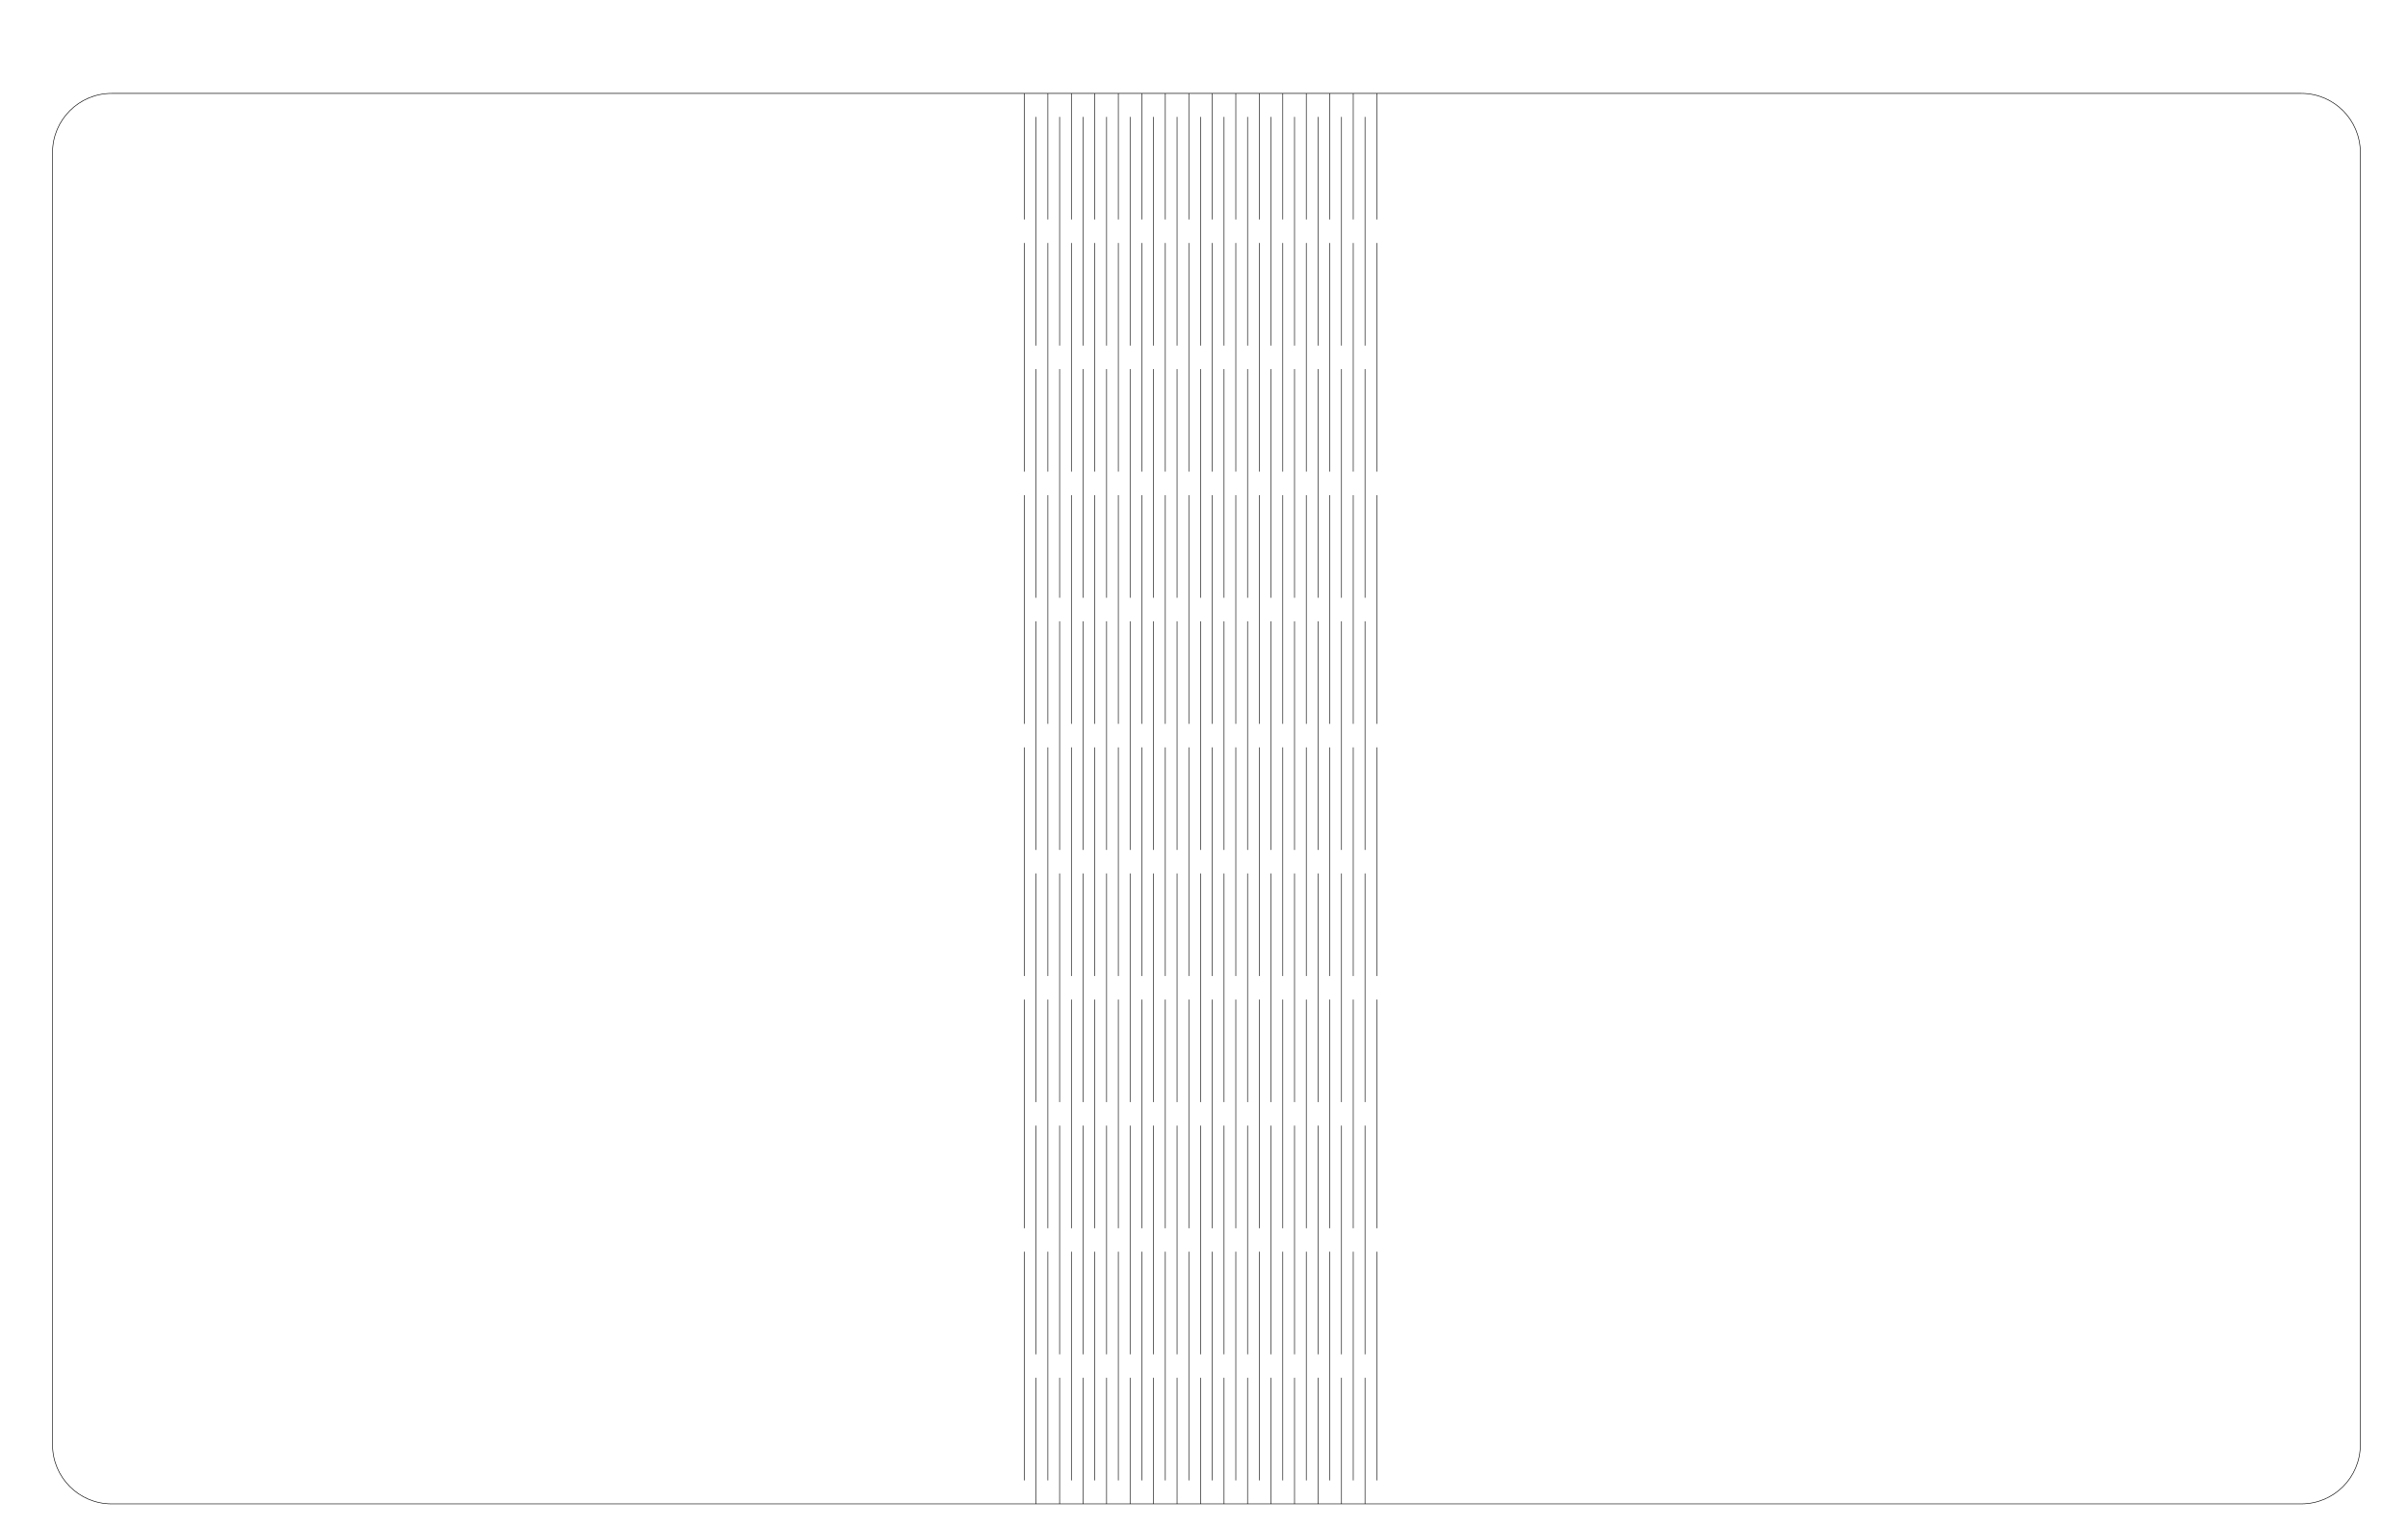
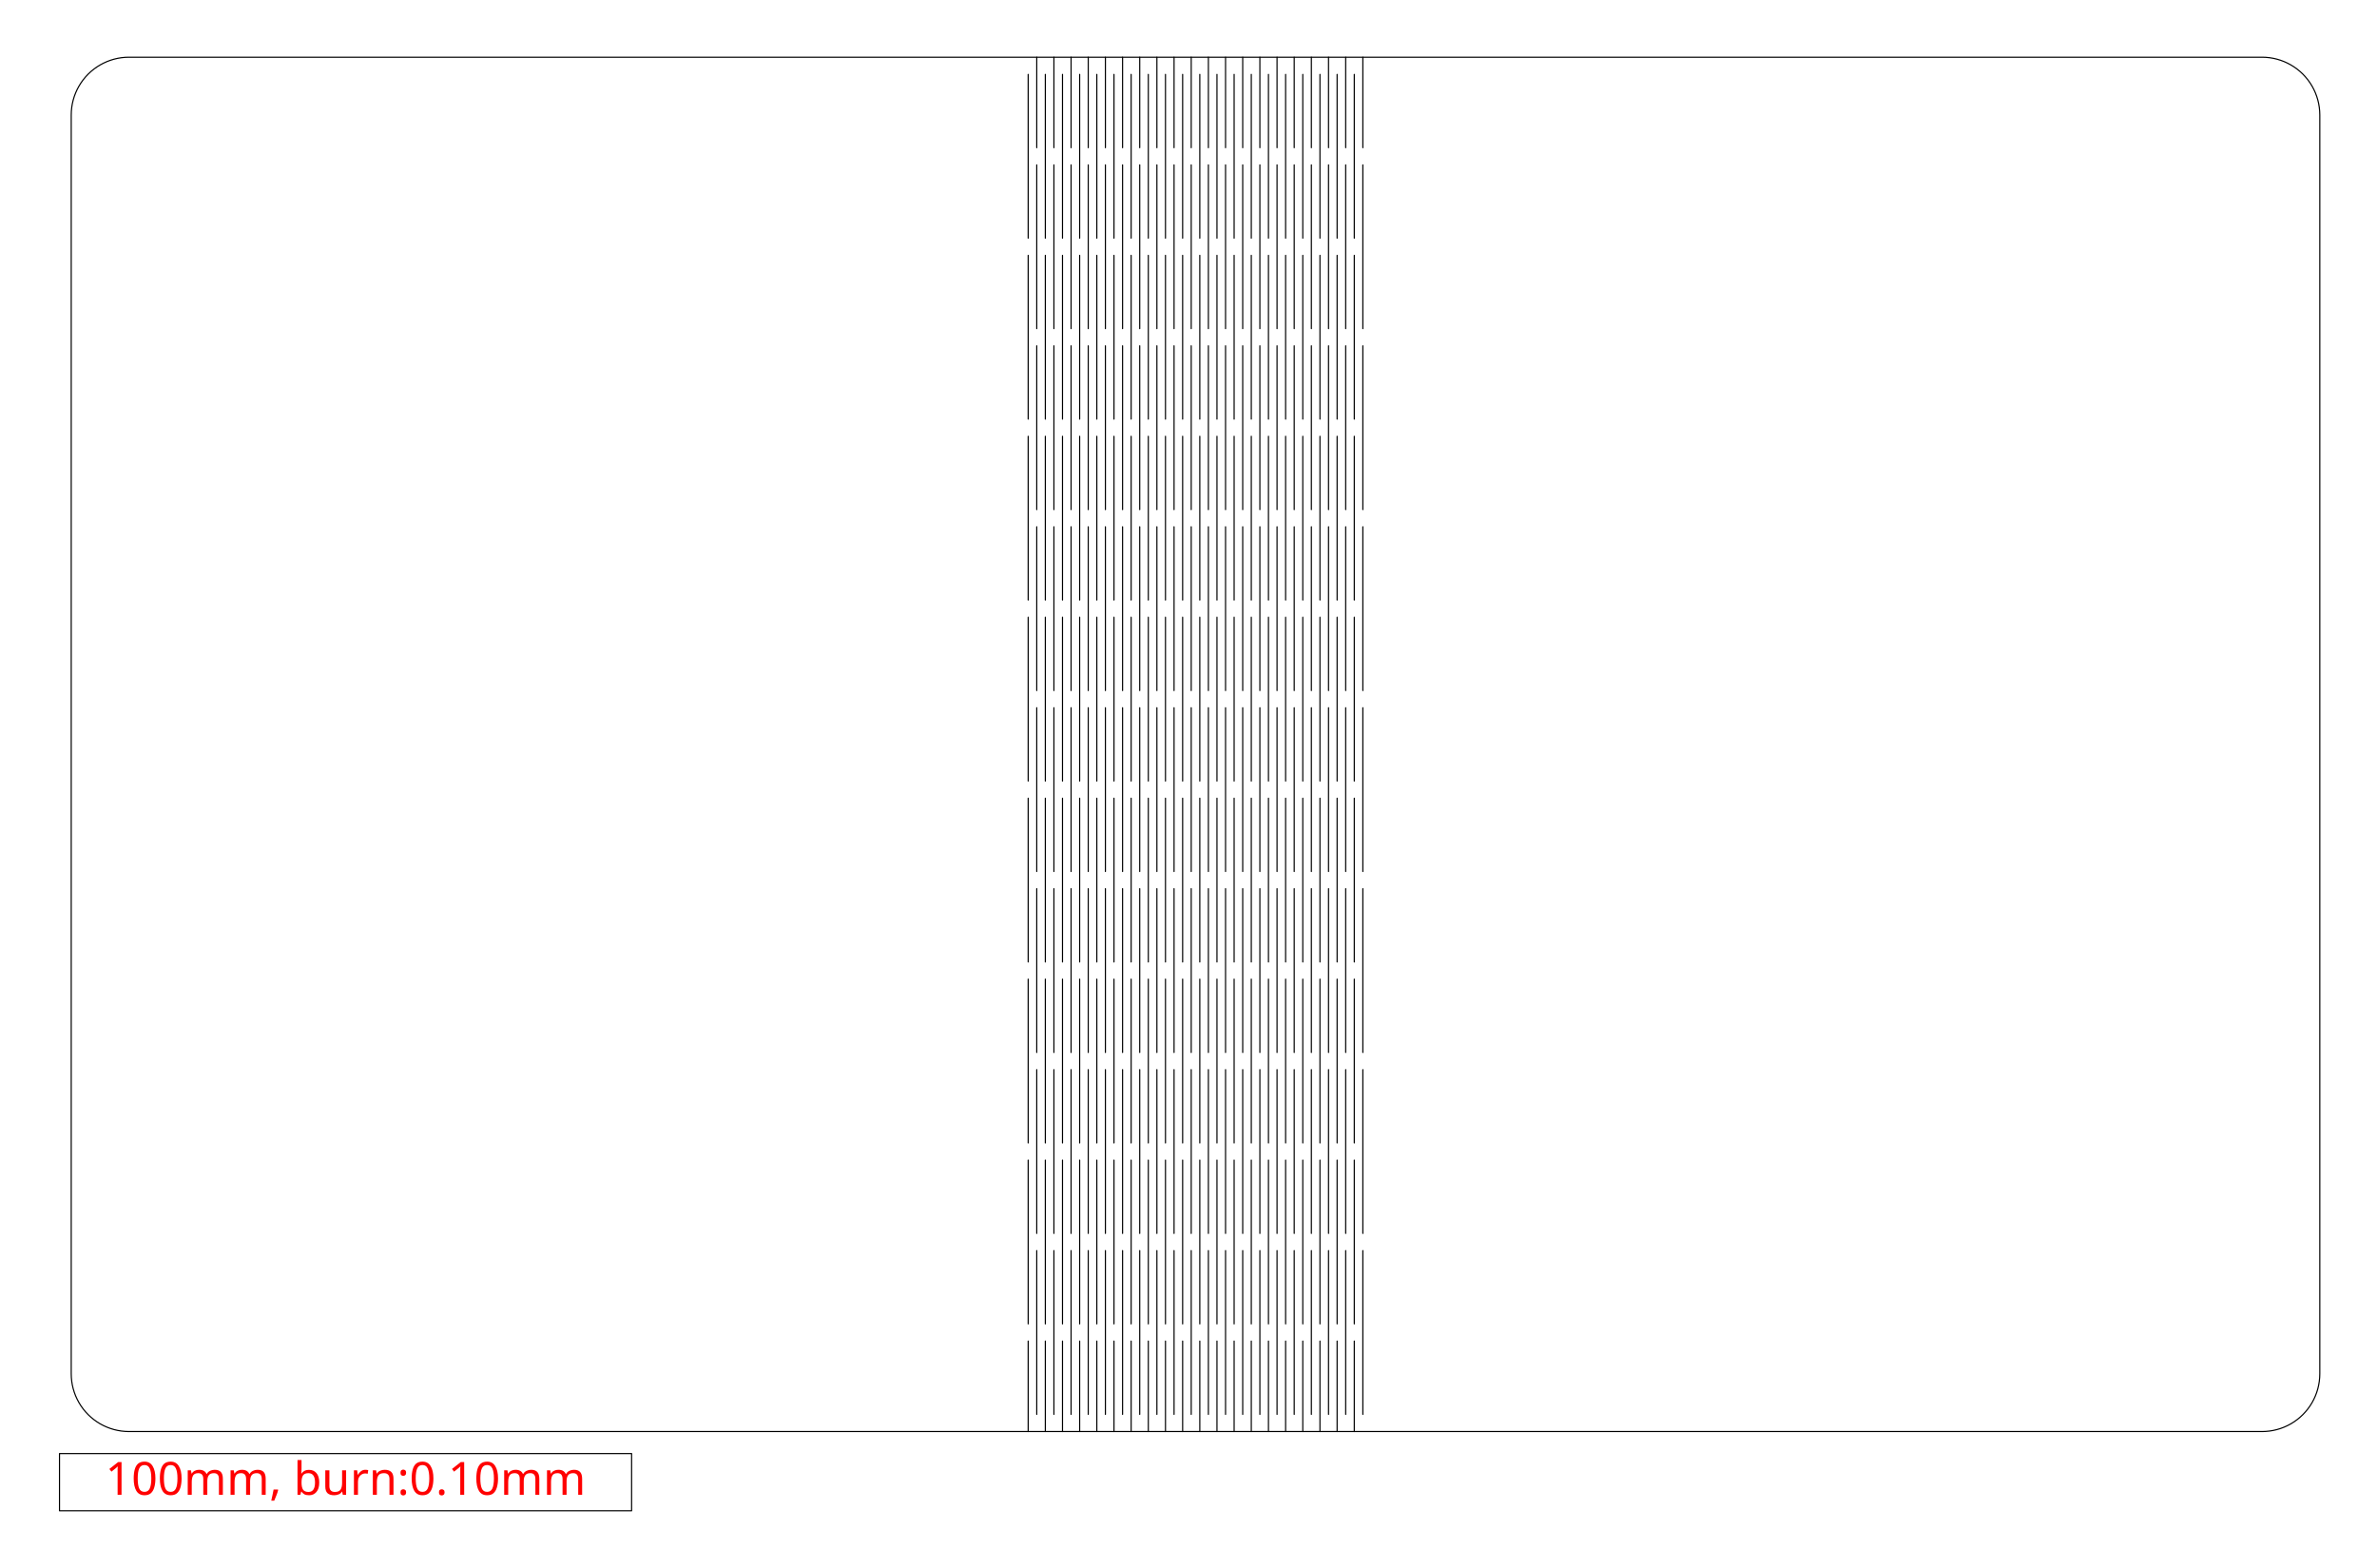
- <svg xmlns="http://www.w3.org/2000/svg" width=" 410mm" height=" 260mm" viewBox="0 740 400 260" version="1.1">
-   <g id="surface1">
-     <path style="fill:none;stroke-width:0.1;stroke-linecap:butt;stroke-linejoin:miter;stroke:rgb(0%,0%,0%);stroke-opacity:1;stroke-miterlimit:10;" d="M 0 0 L 155 0 M 155.414 240.102 L 155.414 218.637 M 155.414 214.637 L 155.414 175.711 M 155.414 171.711 L 155.414 132.781 M 155.414 128.781 L 155.414 89.855 M 155.414 85.855 L 155.414 46.926 M 155.414 42.926 L 155.414 4 M 157.414 0 L 157.414 21.465 M 157.414 25.465 L 157.414 64.391 M 157.414 68.391 L 157.414 107.316 M 157.414 111.316 L 157.414 150.246 M 157.414 154.246 L 157.414 193.172 M 157.414 197.172 L 157.414 236.102 M 159.414 240.102 L 159.414 218.637 M 159.414 214.637 L 159.414 175.711 M 159.414 171.711 L 159.414 132.781 M 159.414 128.781 L 159.414 89.855 M 159.414 85.855 L 159.414 46.926 M 159.414 42.926 L 159.414 4 M 161.414 0 L 161.414 21.465 M 161.414 25.465 L 161.414 64.391 M 161.414 68.391 L 161.414 107.316 M 161.414 111.316 L 161.414 150.246 M 161.414 154.246 L 161.414 193.172 M 161.414 197.172 L 161.414 236.102 M 163.414 240.102 L 163.414 218.637 M 163.414 214.637 L 163.414 175.711 M 163.414 171.711 L 163.414 132.781 M 163.414 128.781 L 163.414 89.855 M 163.414 85.855 L 163.414 46.926 M 163.414 42.926 L 163.414 4 M 165.414 0 L 165.414 21.465 M 165.414 25.465 L 165.414 64.391 M 165.414 68.391 L 165.414 107.316 M 165.414 111.316 L 165.414 150.246 M 165.414 154.246 L 165.414 193.172 M 165.414 197.172 L 165.414 236.102 M 167.414 240.102 L 167.414 218.637 M 167.414 214.637 L 167.414 175.711 M 167.414 171.711 L 167.414 132.781 M 167.414 128.781 L 167.414 89.855 M 167.414 85.855 L 167.414 46.926 M 167.414 42.926 L 167.414 4 M 169.414 0 L 169.414 21.465 M 169.414 25.465 L 169.414 64.391 M 169.414 68.391 L 169.414 107.316 M 169.414 111.316 L 169.414 150.246 M 169.414 154.246 L 169.414 193.172 M 169.414 197.172 L 169.414 236.102 M 171.414 240.102 L 171.414 218.637 M 171.414 214.637 L 171.414 175.711 M 171.414 171.711 L 171.414 132.781 M 171.414 128.781 L 171.414 89.855 M 171.414 85.855 L 171.414 46.926 M 171.414 42.926 L 171.414 4 M 173.414 0 L 173.414 21.465 M 173.414 25.465 L 173.414 64.391 M 173.414 68.391 L 173.414 107.316 M 173.414 111.316 L 173.414 150.246 M 173.414 154.246 L 173.414 193.172 M 173.414 197.172 L 173.414 236.102 M 175.414 240.102 L 175.414 218.637 M 175.414 214.637 L 175.414 175.711 M 175.414 171.711 L 175.414 132.781 M 175.414 128.781 L 175.414 89.855 M 175.414 85.855 L 175.414 46.926 M 175.414 42.926 L 175.414 4 M 177.414 0 L 177.414 21.465 M 177.414 25.465 L 177.414 64.391 M 177.414 68.391 L 177.414 107.316 M 177.414 111.316 L 177.414 150.246 M 177.414 154.246 L 177.414 193.172 M 177.414 197.172 L 177.414 236.102 M 179.414 240.102 L 179.414 218.637 M 179.414 214.637 L 179.414 175.711 M 179.414 171.711 L 179.414 132.781 M 179.414 128.781 L 179.414 89.855 M 179.414 85.855 L 179.414 46.926 M 179.414 42.926 L 179.414 4 M 181.414 0 L 181.414 21.465 M 181.414 25.465 L 181.414 64.391 M 181.414 68.391 L 181.414 107.316 M 181.414 111.316 L 181.414 150.246 M 181.414 154.246 L 181.414 193.172 M 181.414 197.172 L 181.414 236.102 M 183.414 240.102 L 183.414 218.637 M 183.414 214.637 L 183.414 175.711 M 183.414 171.711 L 183.414 132.781 M 183.414 128.781 L 183.414 89.855 M 183.414 85.855 L 183.414 46.926 M 183.414 42.926 L 183.414 4 M 185.414 0 L 185.414 21.465 M 185.414 25.465 L 185.414 64.391 M 185.414 68.391 L 185.414 107.316 M 185.414 111.316 L 185.414 150.246 M 185.414 154.246 L 185.414 193.172 M 185.414 197.172 L 185.414 236.102 M 187.414 240.102 L 187.414 218.637 M 187.414 214.637 L 187.414 175.711 M 187.414 171.711 L 187.414 132.781 M 187.414 128.781 L 187.414 89.855 M 187.414 85.855 L 187.414 46.926 M 187.414 42.926 L 187.414 4 M 189.414 0 L 189.414 21.465 M 189.414 25.465 L 189.414 64.391 M 189.414 68.391 L 189.414 107.316 M 189.414 111.316 L 189.414 150.246 M 189.414 154.246 L 189.414 193.172 M 189.414 197.172 L 189.414 236.102 M 191.414 240.102 L 191.414 218.637 M 191.414 214.637 L 191.414 175.711 M 191.414 171.711 L 191.414 132.781 M 191.414 128.781 L 191.414 89.855 M 191.414 85.855 L 191.414 46.926 M 191.414 42.926 L 191.414 4 M 193.414 0 L 193.414 21.465 M 193.414 25.465 L 193.414 64.391 M 193.414 68.391 L 193.414 107.316 M 193.414 111.316 L 193.414 150.246 M 193.414 154.246 L 193.414 193.172 M 193.414 197.172 L 193.414 236.102 M 195.414 240.102 L 195.414 218.637 M 195.414 214.637 L 195.414 175.711 M 195.414 171.711 L 195.414 132.781 M 195.414 128.781 L 195.414 89.855 M 195.414 85.855 L 195.414 46.926 M 195.414 42.926 L 195.414 4 M 197.414 0 L 197.414 21.465 M 197.414 25.465 L 197.414 64.391 M 197.414 68.391 L 197.414 107.316 M 197.414 111.316 L 197.414 150.246 M 197.414 154.246 L 197.414 193.172 M 197.414 197.172 L 197.414 236.102 M 199.414 240.102 L 199.414 218.637 M 199.414 214.637 L 199.414 175.711 M 199.414 171.711 L 199.414 132.781 M 199.414 128.781 L 199.414 89.855 M 199.414 85.855 L 199.414 46.926 M 199.414 42.926 L 199.414 4 M 201.414 0 L 201.414 21.465 M 201.414 25.465 L 201.414 64.391 M 201.414 68.391 L 201.414 107.316 M 201.414 111.316 L 201.414 150.246 M 201.414 154.246 L 201.414 193.172 M 201.414 197.172 L 201.414 236.102 M 203.414 240.102 L 203.414 218.637 M 203.414 214.637 L 203.414 175.711 M 203.414 171.711 L 203.414 132.781 M 203.414 128.781 L 203.414 89.855 M 203.414 85.855 L 203.414 46.926 M 203.414 42.926 L 203.414 4 M 205.414 0 L 205.414 21.465 M 205.414 25.465 L 205.414 64.391 M 205.414 68.391 L 205.414 107.316 M 205.414 111.316 L 205.414 150.246 M 205.414 154.246 L 205.414 193.172 M 205.414 197.172 L 205.414 236.102 M 207.414 240.102 L 207.414 218.637 M 207.414 214.637 L 207.414 175.711 M 207.414 171.711 L 207.414 132.781 M 207.414 128.781 L 207.414 89.855 M 207.414 85.855 L 207.414 46.926 M 207.414 42.926 L 207.414 4 M 209.414 0 L 209.414 21.465 M 209.414 25.465 L 209.414 64.391 M 209.414 68.391 L 209.414 107.316 M 209.414 111.316 L 209.414 150.246 M 209.414 154.246 L 209.414 193.172 M 209.414 197.172 L 209.414 236.102 M 211.414 240.102 L 211.414 218.637 M 211.414 214.637 L 211.414 175.711 M 211.414 171.711 L 211.414 132.781 M 211.414 128.781 L 211.414 89.855 M 211.414 85.855 L 211.414 46.926 M 211.414 42.926 L 211.414 4 M 213.414 0 L 213.414 21.465 M 213.414 25.465 L 213.414 64.391 M 213.414 68.391 L 213.414 107.316 M 213.414 111.316 L 213.414 150.246 M 213.414 154.246 L 213.414 193.172 M 213.414 197.172 L 213.414 236.102 M 215.414 240.102 L 215.414 218.637 M 215.414 214.637 L 215.414 175.711 M 215.414 171.711 L 215.414 132.781 M 215.414 128.781 L 215.414 89.855 M 215.414 85.855 L 215.414 46.926 M 215.414 42.926 L 215.414 4 M 155 0 L 217.832 0 M 217.832 0 L 372.832 0 C 378.383 0 382.883 4.5 382.883 10.051 M 382.883 10.051 L 382.883 230.051 C 382.883 235.602 378.383 240.102 372.832 240.102 M 372.832 240.102 L -0 240.102 C -5.551 240.102 -10.051 235.602 -10.051 230.051 M -10.051 230.051 L -10.051 10.051 C -10.051 4.5 -5.551 0 0 0 " transform="matrix(1,0.000000000000000245,0.000000000000000245,-1,14,996)" />
+ <svg xmlns="http://www.w3.org/2000/svg" height="274.05mm" viewBox="0.0 0.0 415.48 274.05" width="415.48mm">
+   <g id="p-0" style="fill:none;stroke-linecap:round;stroke-linejoin:round;">
+     <path d="M 10.400 264.050 H 110.400 V 254.050 H 10.400 V 264.050 Z" stroke="rgb(0,0,0)" stroke-width="0.20" />
+     <text dominant-baseline="hanging" font-size="8px" style="font-family: sans-serif ; font-weight: normal; font-style: normal; fill: rgb(255,0,0)" text-anchor="middle" transform="matrix( 1.000 0.000 0.000 1.000 60.400 255.050 )">100mm, burn:0.10mm</text>
+   </g>
+   <g id="p-1" style="fill:none;stroke-linecap:round;stroke-linejoin:round;">
+     <path d="M 22.550 250.200 H 177.550 H 240.382 H 395.382 C 397.155 250.200 398.896 249.733 400.432 248.847 C 401.967 247.960 403.242 246.685 404.129 245.150 C 405.015 243.615 405.482 241.873 405.482 240.100 V 20.100 C 405.482 18.327 405.015 16.585 404.129 15.050 C 403.242 13.515 401.967 12.240 400.432 11.353 C 398.896 10.467 397.155 10.000 395.382 10.000 H 22.550 C 20.777 10.000 19.035 10.467 17.500 11.353 C 15.965 12.240 14.690 13.515 13.803 15.050 C 12.917 16.585 12.450 18.327 12.450 20.100 V 240.100 C 12.450 241.873 12.917 243.615 13.803 245.150 C 14.690 246.685 15.965 247.960 17.500 248.847 C 19.035 249.733 20.777 250.200 22.550 250.200 Z" stroke="rgb(0,0,0)" stroke-width="0.20" />
+     <path d="M 179.716 250.200 V 234.387 M 179.716 231.387 V 202.760 M 179.716 199.760 V 171.133 M 179.716 168.133 V 139.507 M 179.716 136.507 V 107.880 M 179.716 104.880 V 76.253 M 179.716 73.253 V 44.627 M 179.716 41.627 V 13.000 M 181.216 10.000 V 25.813 M 181.216 28.813 V 57.440 M 181.216 60.440 V 89.067 M 181.216 92.067 V 120.693 M 181.216 123.693 V 152.320 M 181.216 155.320 V 183.947 M 181.216 186.947 V 215.573 M 181.216 218.573 V 247.200 M 182.716 250.200 V 234.387 M 182.716 231.387 V 202.760 M 182.716 199.760 V 171.133 M 182.716 168.133 V 139.507 M 182.716 136.507 V 107.880 M 182.716 104.880 V 76.253 M 182.716 73.253 V 44.627 M 182.716 41.627 V 13.000 M 184.216 10.000 V 25.813 M 184.216 28.813 V 57.440 M 184.216 60.440 V 89.067 M 184.216 92.067 V 120.693 M 184.216 123.693 V 152.320 M 184.216 155.320 V 183.947 M 184.216 186.947 V 215.573 M 184.216 218.573 V 247.200 M 185.716 250.200 V 234.387 M 185.716 231.387 V 202.760 M 185.716 199.760 V 171.133 M 185.716 168.133 V 139.507 M 185.716 136.507 V 107.880 M 185.716 104.880 V 76.253 M 185.716 73.253 V 44.627 M 185.716 41.627 V 13.000 M 187.216 10.000 V 25.813 M 187.216 28.813 V 57.440 M 187.216 60.440 V 89.067 M 187.216 92.067 V 120.693 M 187.216 123.693 V 152.320 M 187.216 155.320 V 183.947 M 187.216 186.947 V 215.573 M 187.216 218.573 V 247.200 M 188.716 250.200 V 234.387 M 188.716 231.387 V 202.760 M 188.716 199.760 V 171.133 M 188.716 168.133 V 139.507 M 188.716 136.507 V 107.880 M 188.716 104.880 V 76.253 M 188.716 73.253 V 44.627 M 188.716 41.627 V 13.000 M 190.216 10.000 V 25.813 M 190.216 28.813 V 57.440 M 190.216 60.440 V 89.067 M 190.216 92.067 V 120.693 M 190.216 123.693 V 152.320 M 190.216 155.320 V 183.947 M 190.216 186.947 V 215.573 M 190.216 218.573 V 247.200 M 191.716 250.200 V 234.387 M 191.716 231.387 V 202.760 M 191.716 199.760 V 171.133 M 191.716 168.133 V 139.507 M 191.716 136.507 V 107.880 M 191.716 104.880 V 76.253 M 191.716 73.253 V 44.627 M 191.716 41.627 V 13.000 M 193.216 10.000 V 25.813 M 193.216 28.813 V 57.440 M 193.216 60.440 V 89.067 M 193.216 92.067 V 120.693 M 193.216 123.693 V 152.320 M 193.216 155.320 V 183.947 M 193.216 186.947 V 215.573 M 193.216 218.573 V 247.200 M 194.716 250.200 V 234.387 M 194.716 231.387 V 202.760 M 194.716 199.760 V 171.133 M 194.716 168.133 V 139.507 M 194.716 136.507 V 107.880 M 194.716 104.880 V 76.253 M 194.716 73.253 V 44.627 M 194.716 41.627 V 13.000 M 196.216 10.000 V 25.813 M 196.216 28.813 V 57.440 M 196.216 60.440 V 89.067 M 196.216 92.067 V 120.693 M 196.216 123.693 V 152.320 M 196.216 155.320 V 183.947 M 196.216 186.947 V 215.573 M 196.216 218.573 V 247.200 M 197.716 250.200 V 234.387 M 197.716 231.387 V 202.760 M 197.716 199.760 V 171.133 M 197.716 168.133 V 139.507 M 197.716 136.507 V 107.880 M 197.716 104.880 V 76.253 M 197.716 73.253 V 44.627 M 197.716 41.627 V 13.000 M 199.216 10.000 V 25.813 M 199.216 28.813 V 57.440 M 199.216 60.440 V 89.067 M 199.216 92.067 V 120.693 M 199.216 123.693 V 152.320 M 199.216 155.320 V 183.947 M 199.216 186.947 V 215.573 M 199.216 218.573 V 247.200 M 200.716 250.200 V 234.387 M 200.716 231.387 V 202.760 M 200.716 199.760 V 171.133 M 200.716 168.133 V 139.507 M 200.716 136.507 V 107.880 M 200.716 104.880 V 76.253 M 200.716 73.253 V 44.627 M 200.716 41.627 V 13.000 M 202.216 10.000 V 25.813 M 202.216 28.813 V 57.440 M 202.216 60.440 V 89.067 M 202.216 92.067 V 120.693 M 202.216 123.693 V 152.320 M 202.216 155.320 V 183.947 M 202.216 186.947 V 215.573 M 202.216 218.573 V 247.200 M 203.716 250.200 V 234.387 M 203.716 231.387 V 202.760 M 203.716 199.760 V 171.133 M 203.716 168.133 V 139.507 M 203.716 136.507 V 107.880 M 203.716 104.880 V 76.253 M 203.716 73.253 V 44.627 M 203.716 41.627 V 13.000 M 205.216 10.000 V 25.813 M 205.216 28.813 V 57.440 M 205.216 60.440 V 89.067 M 205.216 92.067 V 120.693 M 205.216 123.693 V 152.320 M 205.216 155.320 V 183.947 M 205.216 186.947 V 215.573 M 205.216 218.573 V 247.200 M 206.716 250.200 V 234.387 M 206.716 231.387 V 202.760 M 206.716 199.760 V 171.133 M 206.716 168.133 V 139.507 M 206.716 136.507 V 107.880 M 206.716 104.880 V 76.253 M 206.716 73.253 V 44.627 M 206.716 41.627 V 13.000 M 208.216 10.000 V 25.813 M 208.216 28.813 V 57.440 M 208.216 60.440 V 89.067 M 208.216 92.067 V 120.693 M 208.216 123.693 V 152.320 M 208.216 155.320 V 183.947 M 208.216 186.947 V 215.573 M 208.216 218.573 V 247.200 M 209.716 250.200 V 234.387 M 209.716 231.387 V 202.760 M 209.716 199.760 V 171.133 M 209.716 168.133 V 139.507 M 209.716 136.507 V 107.880 M 209.716 104.880 V 76.253 M 209.716 73.253 V 44.627 M 209.716 41.627 V 13.000 M 211.216 10.000 V 25.813 M 211.216 28.813 V 57.440 M 211.216 60.440 V 89.067 M 211.216 92.067 V 120.693 M 211.216 123.693 V 152.320 M 211.216 155.320 V 183.947 M 211.216 186.947 V 215.573 M 211.216 218.573 V 247.200 M 212.716 250.200 V 234.387 M 212.716 231.387 V 202.760 M 212.716 199.760 V 171.133 M 212.716 168.133 V 139.507 M 212.716 136.507 V 107.880 M 212.716 104.880 V 76.253 M 212.716 73.253 V 44.627 M 212.716 41.627 V 13.000 M 214.216 10.000 V 25.813 M 214.216 28.813 V 57.440 M 214.216 60.440 V 89.067 M 214.216 92.067 V 120.693 M 214.216 123.693 V 152.320 M 214.216 155.320 V 183.947 M 214.216 186.947 V 215.573 M 214.216 218.573 V 247.200 M 215.716 250.200 V 234.387 M 215.716 231.387 V 202.760 M 215.716 199.760 V 171.133 M 215.716 168.133 V 139.507 M 215.716 136.507 V 107.880 M 215.716 104.880 V 76.253 M 215.716 73.253 V 44.627 M 215.716 41.627 V 13.000 M 217.216 10.000 V 25.813 M 217.216 28.813 V 57.440 M 217.216 60.440 V 89.067 M 217.216 92.067 V 120.693 M 217.216 123.693 V 152.320 M 217.216 155.320 V 183.947 M 217.216 186.947 V 215.573 M 217.216 218.573 V 247.200 M 218.716 250.200 V 234.387 M 218.716 231.387 V 202.760 M 218.716 199.760 V 171.133 M 218.716 168.133 V 139.507 M 218.716 136.507 V 107.880 M 218.716 104.880 V 76.253 M 218.716 73.253 V 44.627 M 218.716 41.627 V 13.000 M 220.216 10.000 V 25.813 M 220.216 28.813 V 57.440 M 220.216 60.440 V 89.067 M 220.216 92.067 V 120.693 M 220.216 123.693 V 152.320 M 220.216 155.320 V 183.947 M 220.216 186.947 V 215.573 M 220.216 218.573 V 247.200 M 221.716 250.200 V 234.387 M 221.716 231.387 V 202.760 M 221.716 199.760 V 171.133 M 221.716 168.133 V 139.507 M 221.716 136.507 V 107.880 M 221.716 104.880 V 76.253 M 221.716 73.253 V 44.627 M 221.716 41.627 V 13.000 M 223.216 10.000 V 25.813 M 223.216 28.813 V 57.440 M 223.216 60.440 V 89.067 M 223.216 92.067 V 120.693 M 223.216 123.693 V 152.320 M 223.216 155.320 V 183.947 M 223.216 186.947 V 215.573 M 223.216 218.573 V 247.200 M 224.716 250.200 V 234.387 M 224.716 231.387 V 202.760 M 224.716 199.760 V 171.133 M 224.716 168.133 V 139.507 M 224.716 136.507 V 107.880 M 224.716 104.880 V 76.253 M 224.716 73.253 V 44.627 M 224.716 41.627 V 13.000 M 226.216 10.000 V 25.813 M 226.216 28.813 V 57.440 M 226.216 60.440 V 89.067 M 226.216 92.067 V 120.693 M 226.216 123.693 V 152.320 M 226.216 155.320 V 183.947 M 226.216 186.947 V 215.573 M 226.216 218.573 V 247.200 M 227.716 250.200 V 234.387 M 227.716 231.387 V 202.760 M 227.716 199.760 V 171.133 M 227.716 168.133 V 139.507 M 227.716 136.507 V 107.880 M 227.716 104.880 V 76.253 M 227.716 73.253 V 44.627 M 227.716 41.627 V 13.000 M 229.216 10.000 V 25.813 M 229.216 28.813 V 57.440 M 229.216 60.440 V 89.067 M 229.216 92.067 V 120.693 M 229.216 123.693 V 152.320 M 229.216 155.320 V 183.947 M 229.216 186.947 V 215.573 M 229.216 218.573 V 247.200 M 230.716 250.200 V 234.387 M 230.716 231.387 V 202.760 M 230.716 199.760 V 171.133 M 230.716 168.133 V 139.507 M 230.716 136.507 V 107.880 M 230.716 104.880 V 76.253 M 230.716 73.253 V 44.627 M 230.716 41.627 V 13.000 M 232.216 10.000 V 25.813 M 232.216 28.813 V 57.440 M 232.216 60.440 V 89.067 M 232.216 92.067 V 120.693 M 232.216 123.693 V 152.320 M 232.216 155.320 V 183.947 M 232.216 186.947 V 215.573 M 232.216 218.573 V 247.200 M 233.716 250.200 V 234.387 M 233.716 231.387 V 202.760 M 233.716 199.760 V 171.133 M 233.716 168.133 V 139.507 M 233.716 136.507 V 107.880 M 233.716 104.880 V 76.253 M 233.716 73.253 V 44.627 M 233.716 41.627 V 13.000 M 235.216 10.000 V 25.813 M 235.216 28.813 V 57.440 M 235.216 60.440 V 89.067 M 235.216 92.067 V 120.693 M 235.216 123.693 V 152.320 M 235.216 155.320 V 183.947 M 235.216 186.947 V 215.573 M 235.216 218.573 V 247.200 M 236.716 250.200 V 234.387 M 236.716 231.387 V 202.760 M 236.716 199.760 V 171.133 M 236.716 168.133 V 139.507 M 236.716 136.507 V 107.880 M 236.716 104.880 V 76.253 M 236.716 73.253 V 44.627 M 236.716 41.627 V 13.000 M 238.216 10.000 V 25.813 M 238.216 28.813 V 57.440 M 238.216 60.440 V 89.067 M 238.216 92.067 V 120.693 M 238.216 123.693 V 152.320 M 238.216 155.320 V 183.947 M 238.216 186.947 V 215.573 M 238.216 218.573 V 247.200" stroke="rgb(0,0,0)" stroke-width="0.20" />
  </g>
</svg>
